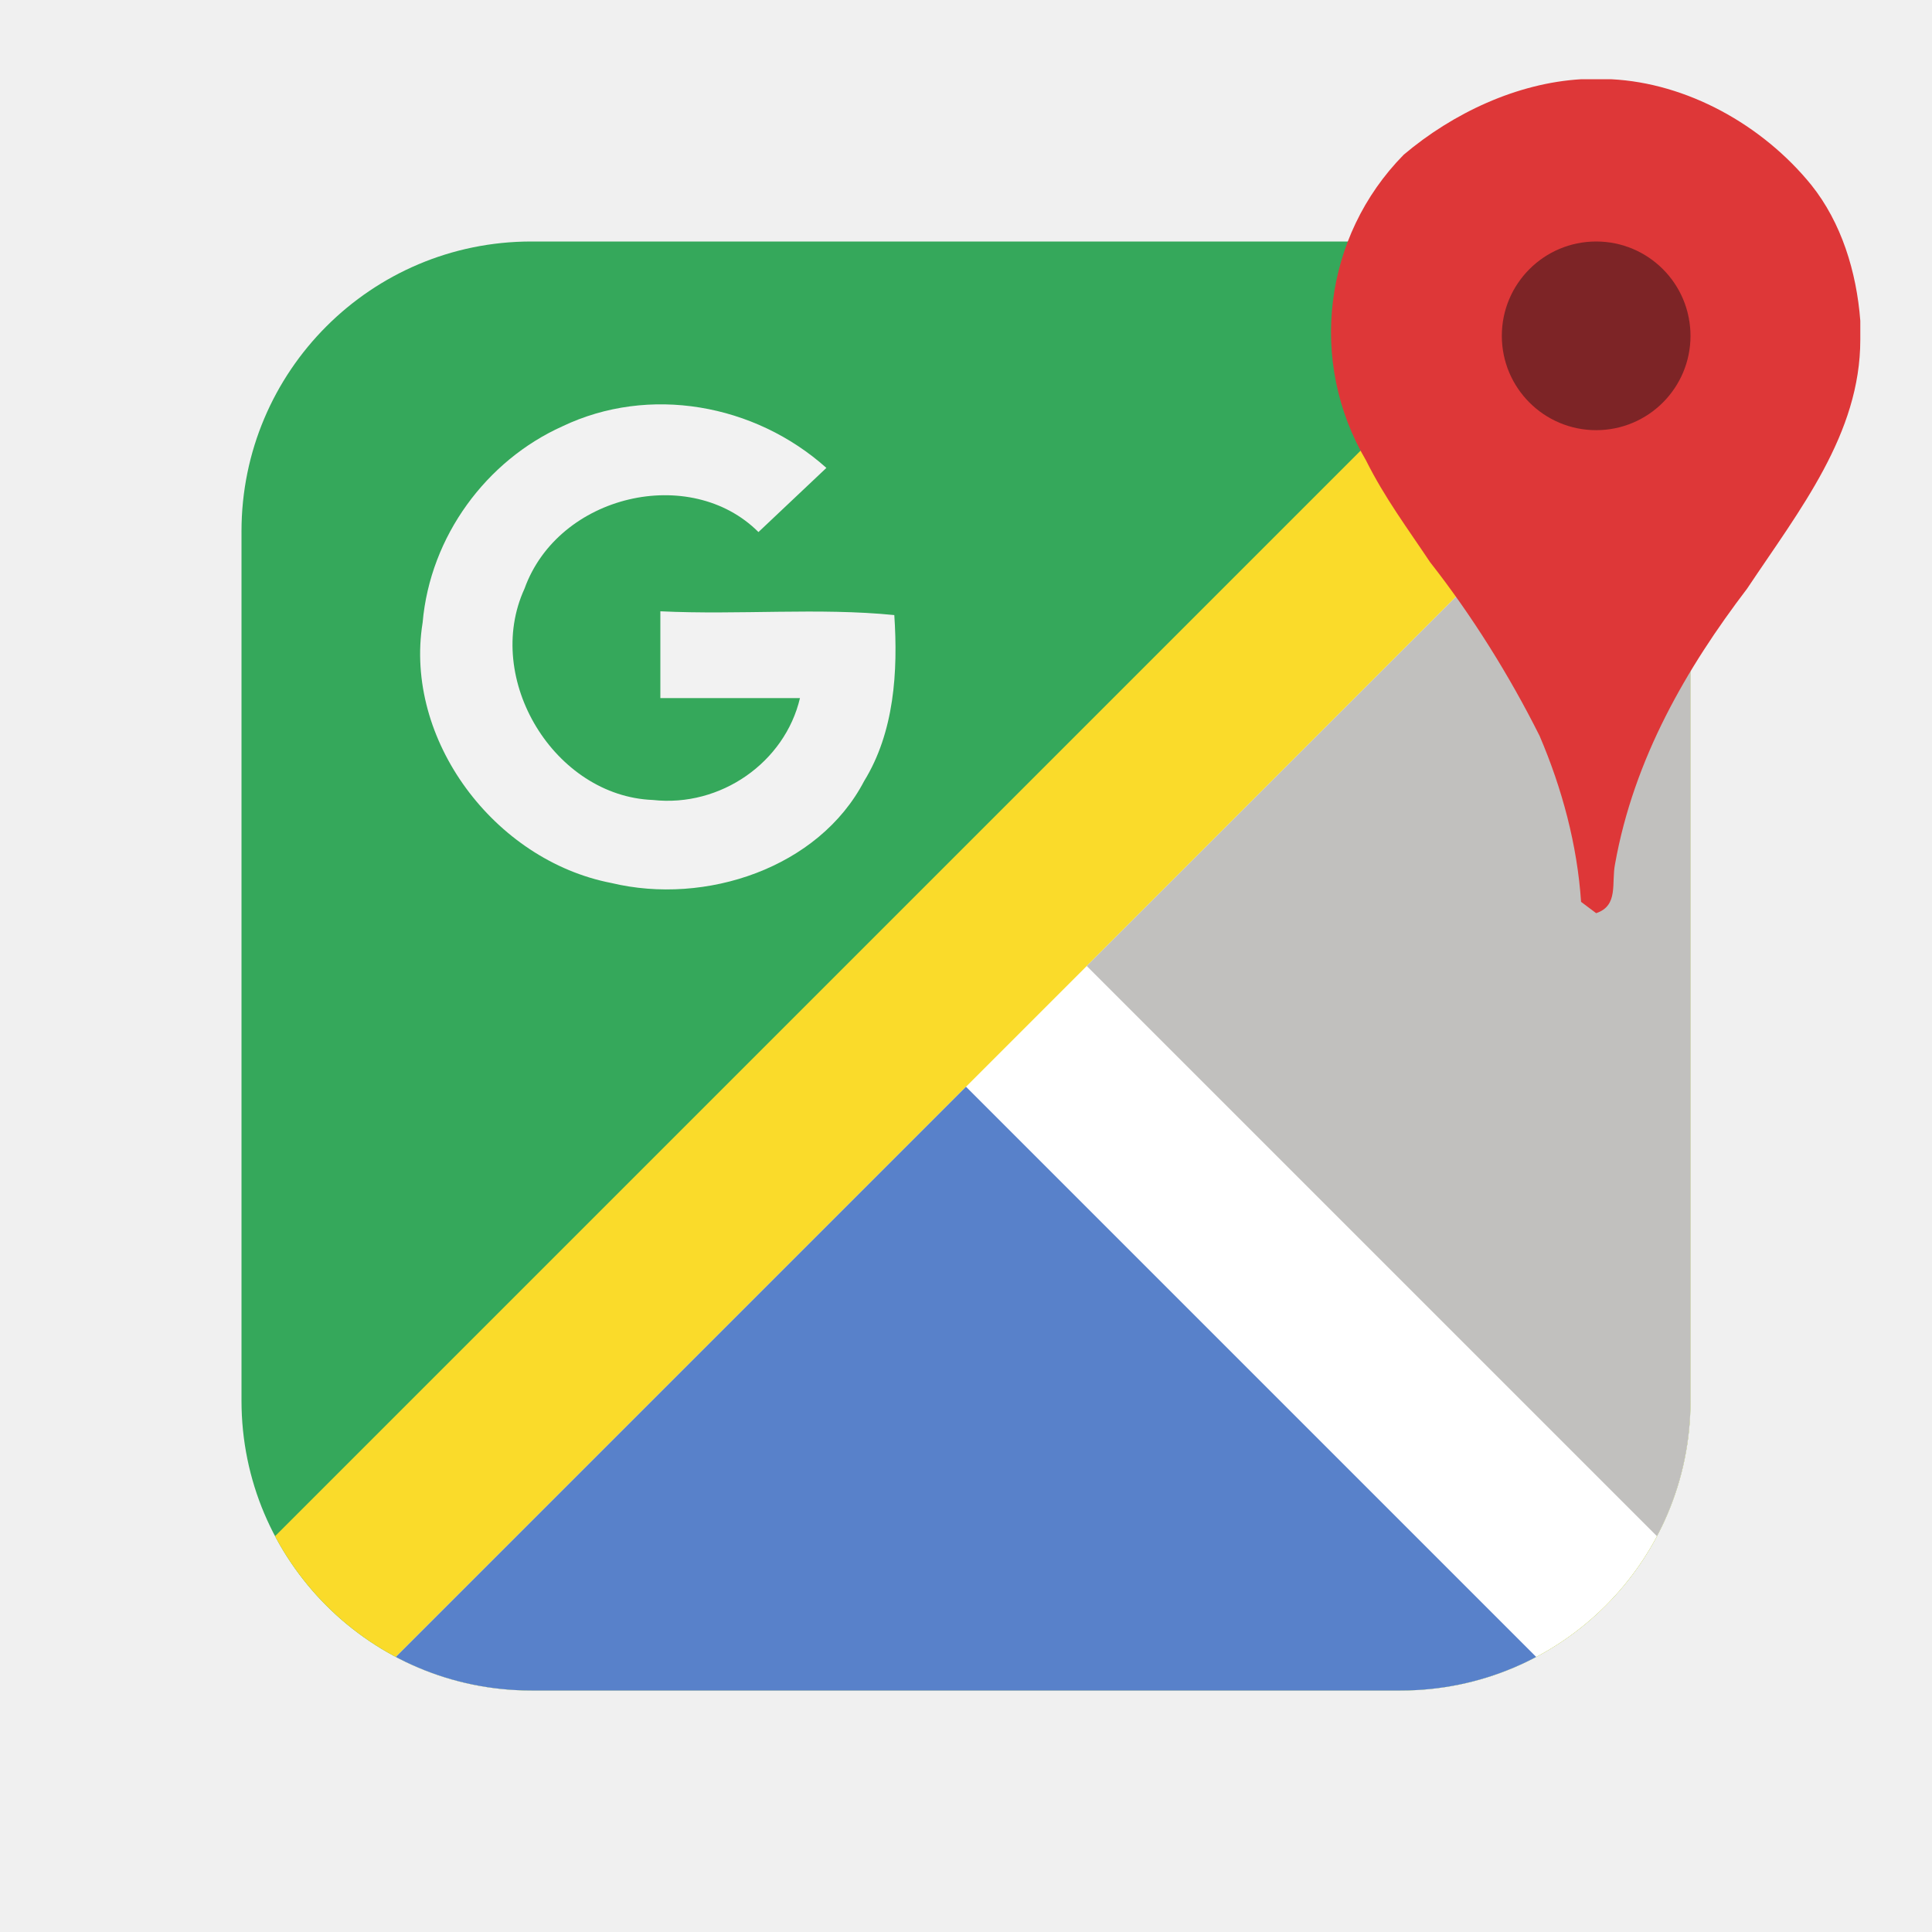
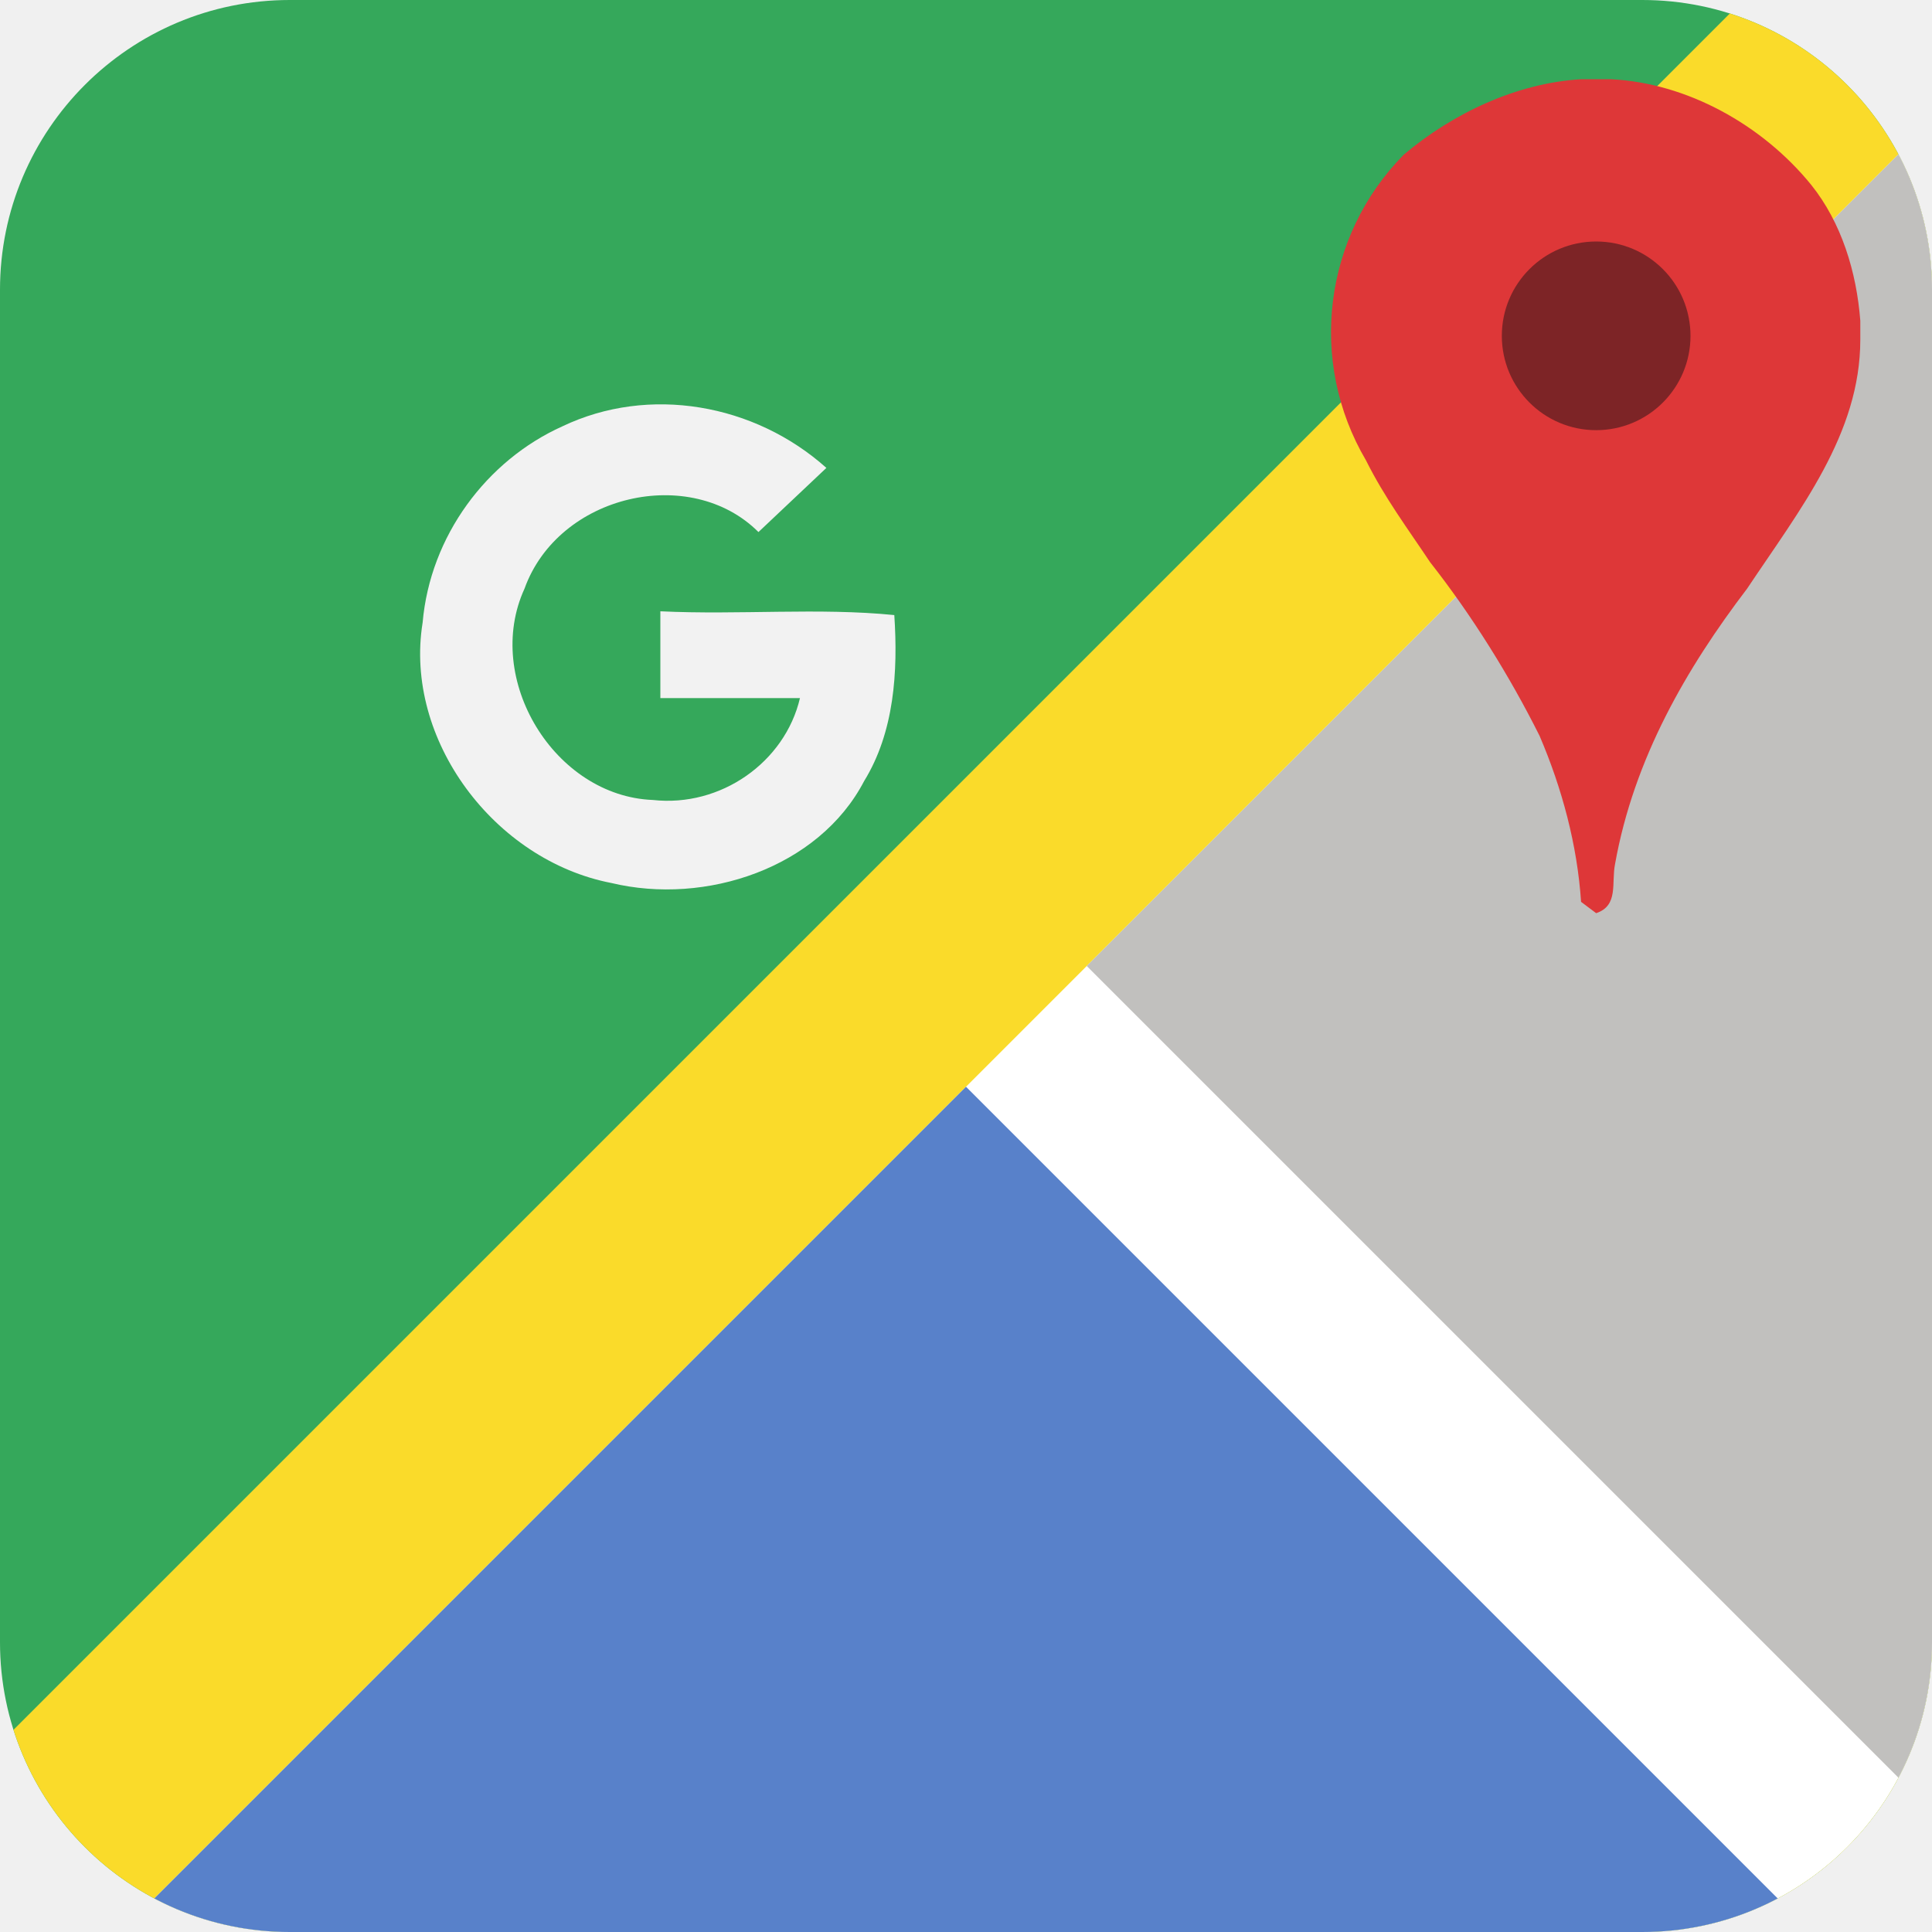
<svg xmlns="http://www.w3.org/2000/svg" aria-label="Google Maps" role="img" viewBox="0 0 512 512">
  <defs>
    <clipPath id="a">
-       <rect width="384" height="384" x="64" y="64" rx="15%" />
+       <rect width="512" height="512" x="0" y="0" rx="15%" />
    </clipPath>
  </defs>
  <g clip-path="url(#a)">
-     <path fill="#35a85b" d="M64 64h384v384H64z" />
-     <path fill="#fadb2a" d="M0 480L480 0l32 512z" />
+     <path fill="#35a85b" d="M0 0h512v512H0z" />
+     <path fill="#fadb2a" d="M-50 512L512 -50l32 600z" />
    <path fill="#fff" d="M32 512L512 32v480z" />
    <path fill="#5881ca" d="M256 288L32 512h448z" />
    <path fill="#c1c0be" d="M288 256L512 32v448z" />
    <path d="M149 113c23-11 51-6 70 11l-18 17c-18-18-53-10-62 15-11 24 8 55 34 56 18 2 35-10 39-27h-37v-23c21 1 42-1 62 1 1 15 0 31-8 44-12 23-42 33-67 27-31-6-55-38-50-69 2-23 17-43 37-52" fill="#f2f2f2" />
  </g>
  <path d="M418 66c-10 2-18 11-19 20-1 10 4 19 13 23 8 5 21 4 28-3 7-6 10-18 6-26-4-11-17-17-28-14zm1-45h8c20 1 40 12 53 28 8 10 12 23 13 36v5c0 25-16 45-30 66-16 21-30 45-35 73-1 5 1 11-5 13l-4-3c-1-15-5-30-11-44-8-16-18-32-29-46-6-9-12-17-17-27a67 67 0 0 1 10-81c13-11 30-19 47-20" fill="#de3738" />
  <circle cx="423" cy="89" r="25" fill="#7d2426" />
</svg>
